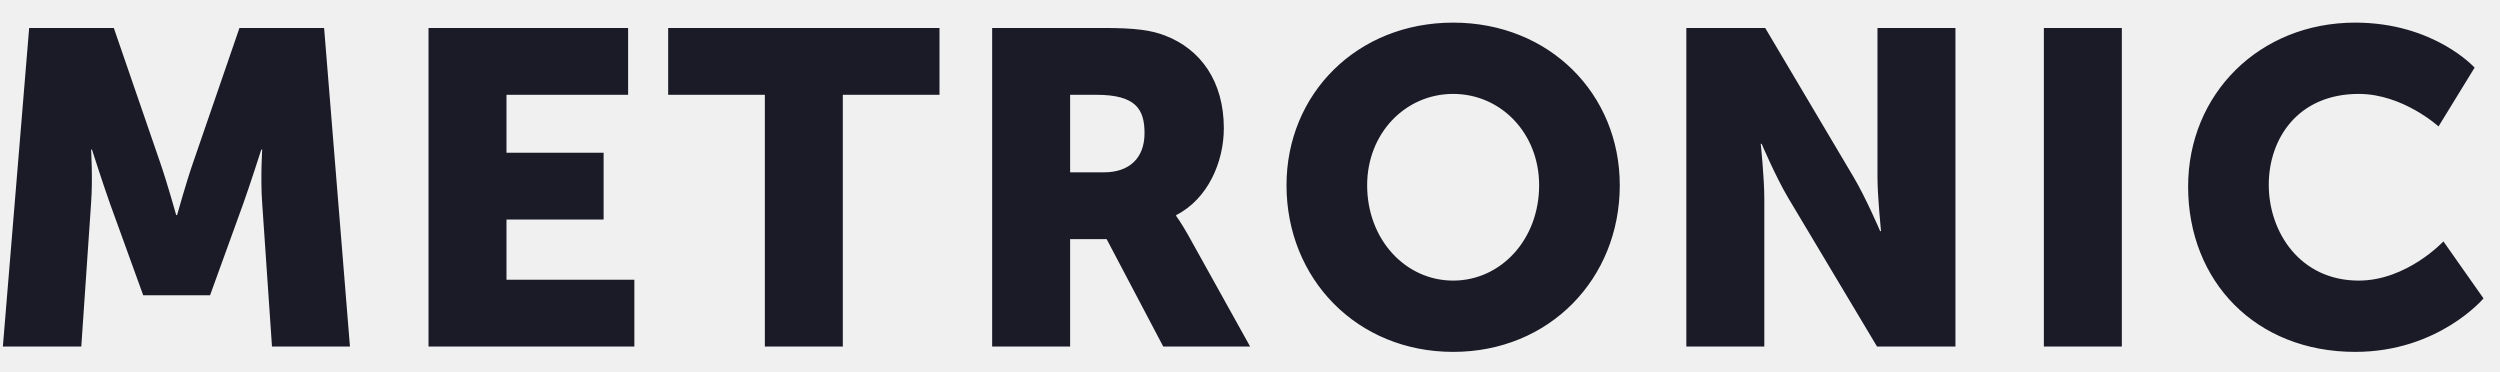
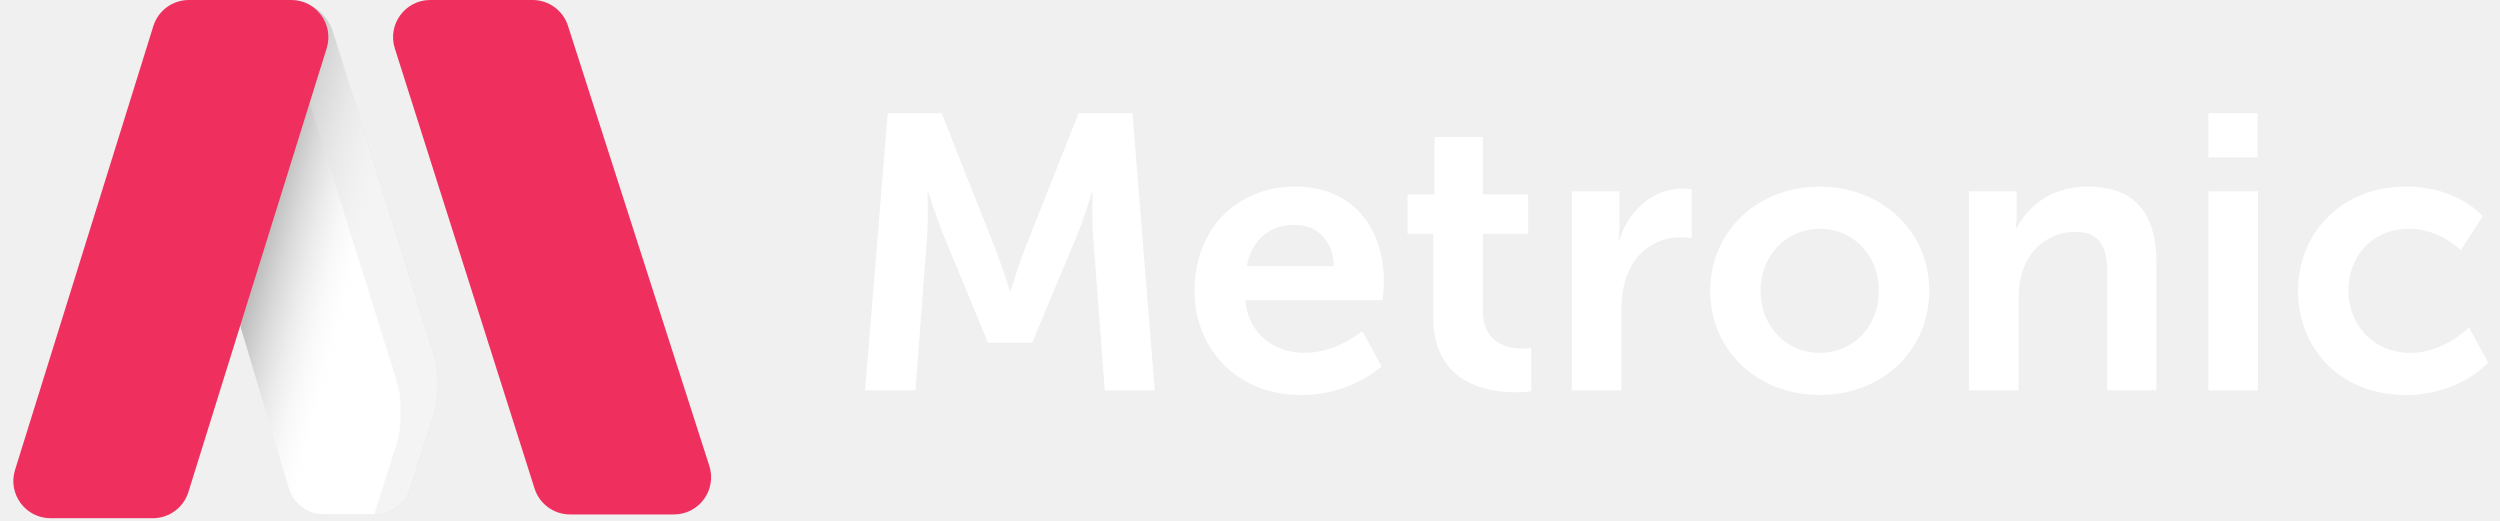
- <svg xmlns="http://www.w3.org/2000/svg" width="101" height="15" viewBox="0 0 101 15" fill="none">
-   <path d="M0.116 14H3.284L3.68 8.204C3.752 7.232 3.68 6.044 3.68 6.044H3.716C3.716 6.044 4.148 7.394 4.436 8.204L5.786 11.93H8.486L9.836 8.204C10.124 7.394 10.556 6.044 10.556 6.044H10.592C10.592 6.044 10.52 7.232 10.592 8.204L10.988 14H14.138L13.094 1.13H9.674L7.802 6.566C7.514 7.394 7.154 8.69 7.154 8.69H7.118C7.118 8.69 6.758 7.394 6.47 6.566L4.598 1.13H1.178L0.116 14ZM17.312 14H25.628V11.3H20.462V8.87H24.386V6.17H20.462V3.83H25.376V1.13H17.312V14ZM30.9 14H34.05V3.83H37.956V1.13H26.994V3.83H30.9V14ZM40.083 14H43.233V9.662H44.709L46.995 14H50.505L48.003 9.5C47.697 8.96 47.517 8.726 47.517 8.726V8.69C48.795 8.042 49.443 6.548 49.443 5.18C49.443 3.308 48.525 1.994 47.067 1.436C46.509 1.22 45.879 1.13 44.565 1.13H40.083V14ZM43.233 6.962V3.83H44.295C45.879 3.83 46.239 4.406 46.239 5.378C46.239 6.404 45.609 6.962 44.601 6.962H43.233ZM51.975 7.484C51.975 11.264 54.819 14.216 58.708 14.216C62.596 14.216 65.439 11.264 65.439 7.484C65.439 3.794 62.596 0.914 58.708 0.914C54.819 0.914 51.975 3.794 51.975 7.484ZM55.233 7.484C55.233 5.378 56.782 3.794 58.708 3.794C60.633 3.794 62.181 5.378 62.181 7.484C62.181 9.68 60.633 11.336 58.708 11.336C56.782 11.336 55.233 9.68 55.233 7.484ZM68.128 14H71.278V8.006C71.278 7.196 71.134 5.81 71.134 5.81H71.17C71.17 5.81 71.746 7.16 72.25 8.006L75.832 14H79V1.13H75.85V7.142C75.85 7.952 75.994 9.338 75.994 9.338H75.958C75.958 9.338 75.382 7.988 74.878 7.142L71.314 1.13H68.128V14ZM82.572 14H85.722V1.13H82.572V14ZM88.4 7.538C88.4 11.354 91.118 14.216 95.15 14.216C98.516 14.216 100.334 12.056 100.334 12.056L98.714 9.752C98.714 9.752 97.238 11.336 95.294 11.336C92.918 11.336 91.658 9.374 91.658 7.466C91.658 5.612 92.828 3.794 95.294 3.794C97.076 3.794 98.516 5.108 98.516 5.108L99.974 2.732C99.974 2.732 98.336 0.914 95.15 0.914C91.28 0.914 88.4 3.794 88.4 7.538Z" fill="#1B1B28" />
+ <svg xmlns="http://www.w3.org/2000/svg" width="269" height="56" viewBox="0 0 269 56" fill="none">
+   <path d="M93.085 42H98.504L99.763 25.326C99.889 23.352 99.805 20.664 99.805 20.664H99.889C99.889 20.664 100.813 23.604 101.527 25.326L106.315 36.876H111.061L115.891 25.326C116.605 23.604 117.487 20.706 117.487 20.706H117.571C117.571 20.706 117.487 23.352 117.613 25.326L118.873 42H124.249L121.855 12.18H116.059L110.221 26.922C109.549 28.686 108.751 31.29 108.751 31.29H108.667C108.667 31.29 107.827 28.686 107.155 26.922L101.317 12.18H95.522L93.085 42ZM128.531 31.29C128.531 37.38 132.941 42.504 140.039 42.504C145.373 42.504 148.649 39.438 148.649 39.438L146.591 35.616C146.591 35.616 143.861 37.968 140.417 37.968C137.225 37.968 134.327 36.036 133.991 32.298H148.775C148.775 32.298 148.901 30.87 148.901 30.24C148.901 24.57 145.583 20.076 139.409 20.076C133.025 20.076 128.531 24.696 128.531 31.29ZM134.159 28.644C134.663 25.872 136.553 24.192 139.283 24.192C141.635 24.192 143.441 25.746 143.525 28.644H134.159ZM154.222 34.146C154.222 41.328 160.144 42.21 163.126 42.21C164.134 42.21 164.764 42.084 164.764 42.084V37.422C164.764 37.422 164.386 37.506 163.798 37.506C162.328 37.506 159.556 37.002 159.556 33.474V25.158H164.428V20.916H159.556V14.742H154.348V20.916H151.45V25.158H154.222V34.146ZM169.13 42H174.464V33.516C174.464 32.256 174.59 31.08 174.926 30.03C175.934 26.838 178.496 25.536 180.764 25.536C181.478 25.536 182.024 25.62 182.024 25.62V20.37C182.024 20.37 181.562 20.286 181.058 20.286C177.782 20.286 175.22 22.722 174.254 25.788H174.17C174.17 25.788 174.254 25.074 174.254 24.276V20.58H169.13V42ZM184.023 31.29C184.023 37.884 189.273 42.504 195.825 42.504C202.335 42.504 207.585 37.884 207.585 31.29C207.585 24.738 202.335 20.076 195.783 20.076C189.273 20.076 184.023 24.738 184.023 31.29ZM189.441 31.29C189.441 27.342 192.339 24.612 195.825 24.612C199.269 24.612 202.167 27.342 202.167 31.29C202.167 35.28 199.269 37.968 195.825 37.968C192.339 37.968 189.441 35.28 189.441 31.29ZM211.869 42H217.203V32.172C217.203 31.164 217.287 30.198 217.581 29.316C218.379 26.754 220.479 24.948 223.335 24.948C226.065 24.948 226.737 26.712 226.737 29.316V42H232.029V28.224C232.029 22.554 229.341 20.076 224.595 20.076C220.269 20.076 217.917 22.722 216.993 24.528H216.909C216.909 24.528 216.993 23.856 216.993 23.058V20.58H211.869V42ZM237.627 16.926H242.919V12.18H237.627V16.926ZM237.627 42H242.961V20.58H237.627V42ZM247.27 31.29C247.27 37.506 251.806 42.504 258.904 42.504C264.658 42.504 267.724 39.018 267.724 39.018L265.666 35.238C265.666 35.238 262.978 37.968 259.366 37.968C255.292 37.968 252.688 34.86 252.688 31.248C252.688 27.594 255.25 24.612 259.198 24.612C262.558 24.612 264.784 26.922 264.784 26.922L267.136 23.268C267.136 23.268 264.49 20.076 258.904 20.076C251.806 20.076 247.27 25.2 247.27 31.29Z" fill="white" />
+   <path d="M61.114 2.777L76.323 50.13C77.152 52.712 75.226 55.353 72.514 55.353H61.331C59.588 55.353 58.046 54.225 57.518 52.564L42.483 5.211C41.664 2.631 43.589 0 46.295 0H57.306C59.044 0 60.583 1.122 61.114 2.777Z" fill="#EF305E" />
+   <g filter="url(#filter0_i)">
+     <path d="M46.548 37.8L35.824 3.449C35.184 1.397 33.284 0 31.134 0C28.518 0 26.36 2.05 26.227 4.663L24.919 30.339C24.872 31.251 24.982 32.164 25.244 33.039L31.066 52.5C31.572 54.193 33.13 55.353 34.898 55.353H40.309C42.05 55.353 43.591 54.227 44.12 52.569L46.527 45.021C47.275 42.674 47.283 40.152 46.548 37.8Z" fill="white" />
+     <path d="M46.548 37.8L35.824 3.449C35.184 1.397 33.284 0 31.134 0C28.518 0 26.36 2.05 26.227 4.663L24.919 30.339C24.872 31.251 24.982 32.164 25.244 33.039L31.066 52.5C31.572 54.193 33.13 55.353 34.898 55.353H40.309C42.05 55.353 43.591 54.227 44.12 52.569L46.527 45.021C47.275 42.674 47.283 40.152 46.548 37.8Z" fill="url(#paint0_linear)" />
+   </g>
+   <path d="M20.317 0H31.332C34.029 0 35.953 2.615 35.151 5.19L20.27 52.947C19.749 54.619 18.201 55.758 16.451 55.758H5.436C2.739 55.758 0.815 53.143 1.617 50.568L16.498 2.81C17.019 1.139 18.566 0 20.317 0Z" fill="#EF305E" />
+   <defs>
+     <filter id="filter0_i" x="24.908" y="0" width="22.185" height="55.353" filterUnits="userSpaceOnUse" color-interpolation-filters="sRGB">
+       <feFlood flood-opacity="0" result="BackgroundImageFix" />
+       <feBlend mode="normal" in="SourceGraphic" in2="BackgroundImageFix" result="shape" />
+       <feColorMatrix in="SourceAlpha" type="matrix" values="0 0 0 0 0 0 0 0 0 0 0 0 0 0 0 0 0 0 127 0" result="hardAlpha" />
+       <feOffset dx="-4" dy="3" />
+       <feComposite in2="hardAlpha" operator="arithmetic" k2="-1" k3="1" />
+       <feColorMatrix type="matrix" values="0 0 0 0 0.904 0 0 0 0 0.893 0 0 0 0 0.893 0 0 0 0.4 0" />
+       <feBlend mode="normal" in2="shape" result="effect1_innerShadow" />
+     </filter>
+     <linearGradient id="paint0_linear" x1="29" y1="24.5" x2="40.5" y2="27.5" gradientUnits="userSpaceOnUse">
+       <stop stop-opacity="0.25" />
+       <stop offset="0.911" stop-color="white" stop-opacity="0" />
+     </linearGradient>
+   </defs>
</svg>
